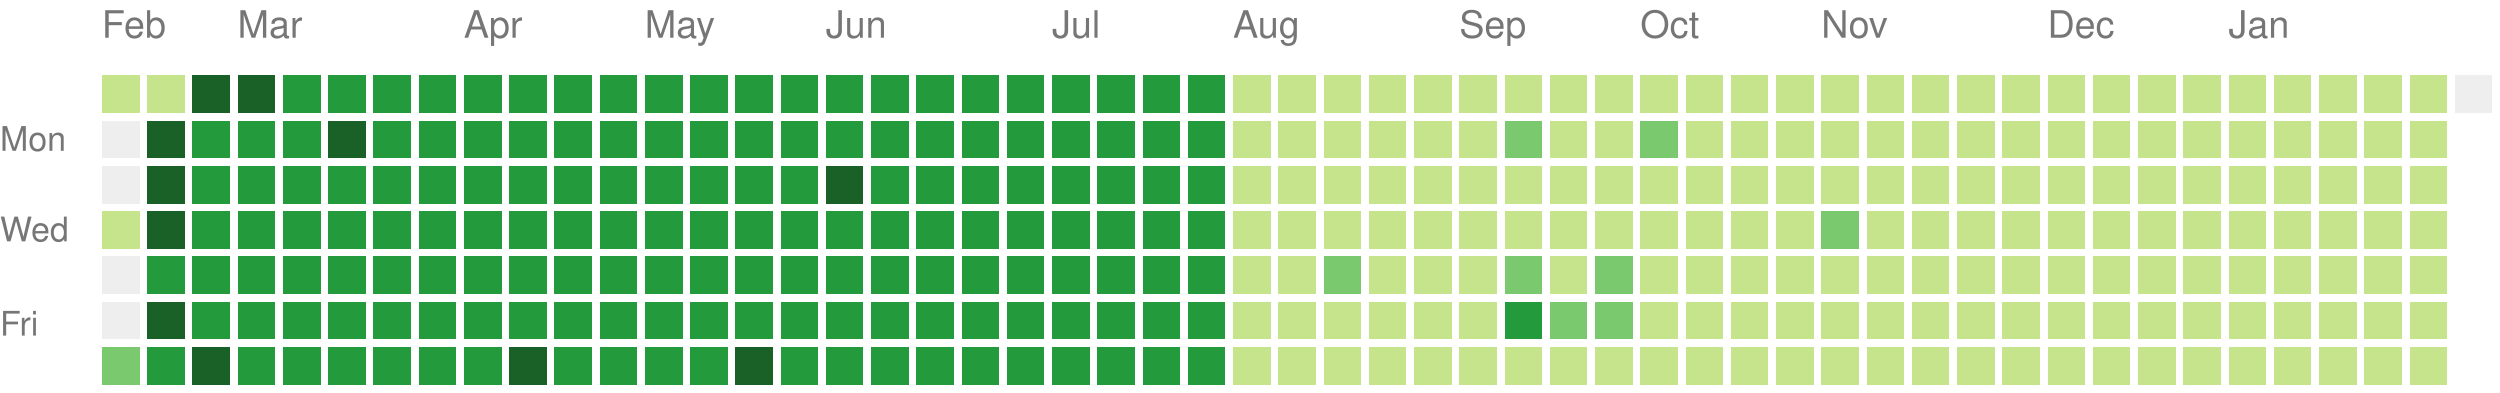
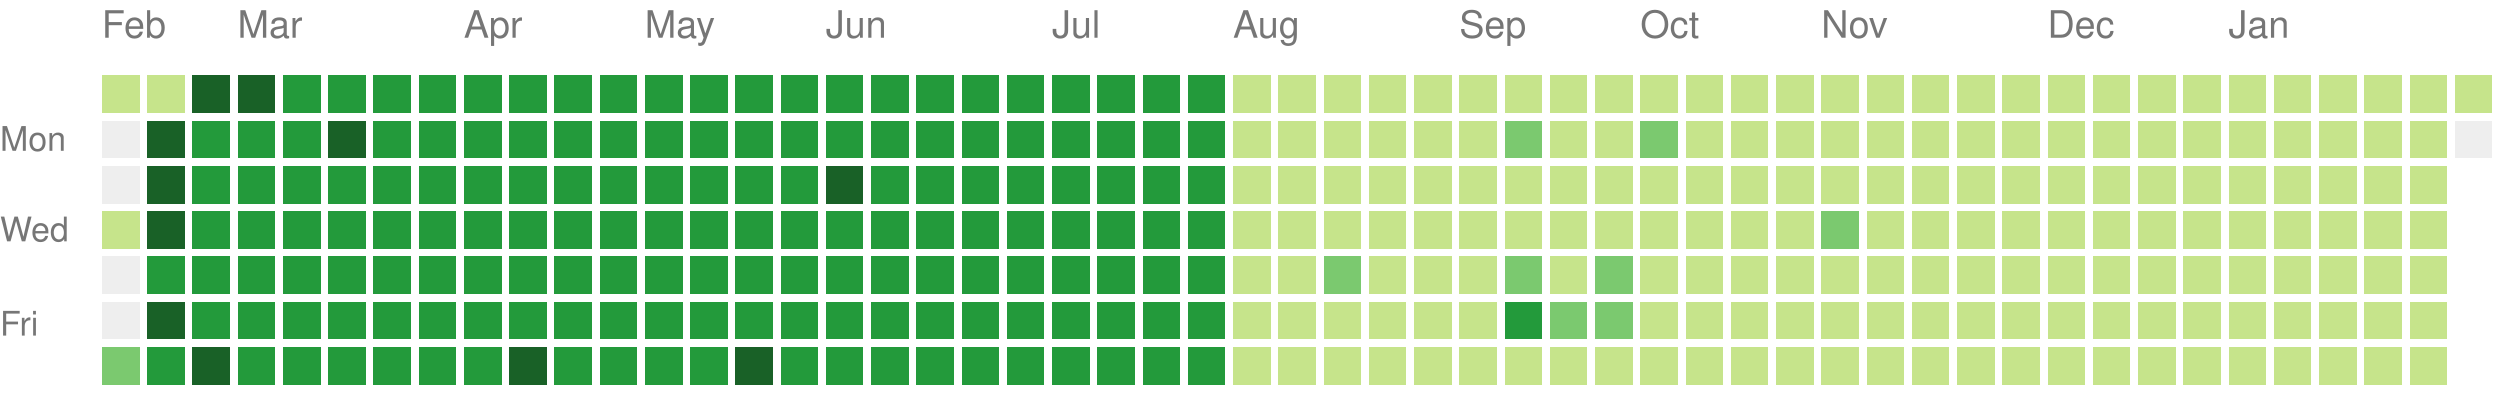
<svg xmlns="http://www.w3.org/2000/svg" version="1.1" width="663" height="104">
  <rect style="fill:#c6e48b;shape-rendering:crispedges;" data-score="1" data-date="2025-02-09" x="27" y="20" width="10" height="10" />
  <rect style="fill:#c6e48b;shape-rendering:crispedges;" data-score="1" data-date="2025-02-16" x="39" y="20" width="10" height="10" />
  <rect style="fill:#196127;shape-rendering:crispedges;" data-score="4" data-date="2025-02-23" x="51" y="20" width="10" height="10" />
  <rect style="fill:#196127;shape-rendering:crispedges;" data-score="4" data-date="2025-03-02" x="63" y="20" width="10" height="10" />
  <rect style="fill:#239a3b;shape-rendering:crispedges;" data-score="3" data-date="2025-03-09" x="75" y="20" width="10" height="10" />
  <rect style="fill:#239a3b;shape-rendering:crispedges;" data-score="3" data-date="2025-03-16" x="87" y="20" width="10" height="10" />
  <rect style="fill:#239a3b;shape-rendering:crispedges;" data-score="3" data-date="2025-03-23" x="99" y="20" width="10" height="10" />
  <rect style="fill:#239a3b;shape-rendering:crispedges;" data-score="3" data-date="2025-03-30" x="111" y="20" width="10" height="10" />
  <rect style="fill:#239a3b;shape-rendering:crispedges;" data-score="3" data-date="2025-04-06" x="123" y="20" width="10" height="10" />
  <rect style="fill:#239a3b;shape-rendering:crispedges;" data-score="3" data-date="2025-04-13" x="135" y="20" width="10" height="10" />
  <rect style="fill:#239a3b;shape-rendering:crispedges;" data-score="3" data-date="2025-04-20" x="147" y="20" width="10" height="10" />
  <rect style="fill:#239a3b;shape-rendering:crispedges;" data-score="3" data-date="2025-04-27" x="159" y="20" width="10" height="10" />
  <rect style="fill:#239a3b;shape-rendering:crispedges;" data-score="3" data-date="2025-05-04" x="171" y="20" width="10" height="10" />
  <rect style="fill:#239a3b;shape-rendering:crispedges;" data-score="3" data-date="2025-05-11" x="183" y="20" width="10" height="10" />
  <rect style="fill:#239a3b;shape-rendering:crispedges;" data-score="3" data-date="2025-05-18" x="195" y="20" width="10" height="10" />
  <rect style="fill:#239a3b;shape-rendering:crispedges;" data-score="3" data-date="2025-05-25" x="207" y="20" width="10" height="10" />
  <rect style="fill:#239a3b;shape-rendering:crispedges;" data-score="3" data-date="2025-06-01" x="219" y="20" width="10" height="10" />
  <rect style="fill:#239a3b;shape-rendering:crispedges;" data-score="3" data-date="2025-06-08" x="231" y="20" width="10" height="10" />
  <rect style="fill:#239a3b;shape-rendering:crispedges;" data-score="3" data-date="2025-06-15" x="243" y="20" width="10" height="10" />
  <rect style="fill:#239a3b;shape-rendering:crispedges;" data-score="3" data-date="2025-06-22" x="255" y="20" width="10" height="10" />
  <rect style="fill:#239a3b;shape-rendering:crispedges;" data-score="3" data-date="2025-06-29" x="267" y="20" width="10" height="10" />
  <rect style="fill:#239a3b;shape-rendering:crispedges;" data-score="3" data-date="2025-07-06" x="279" y="20" width="10" height="10" />
  <rect style="fill:#239a3b;shape-rendering:crispedges;" data-score="3" data-date="2025-07-13" x="291" y="20" width="10" height="10" />
  <rect style="fill:#239a3b;shape-rendering:crispedges;" data-score="3" data-date="2025-07-20" x="303" y="20" width="10" height="10" />
  <rect style="fill:#239a3b;shape-rendering:crispedges;" data-score="3" data-date="2025-07-27" x="315" y="20" width="10" height="10" />
  <rect style="fill:#c6e48b;shape-rendering:crispedges;" data-score="1" data-date="2025-08-03" x="327" y="20" width="10" height="10" />
  <rect style="fill:#c6e48b;shape-rendering:crispedges;" data-score="1" data-date="2025-08-10" x="339" y="20" width="10" height="10" />
  <rect style="fill:#c6e48b;shape-rendering:crispedges;" data-score="1" data-date="2025-08-17" x="351" y="20" width="10" height="10" />
  <rect style="fill:#c6e48b;shape-rendering:crispedges;" data-score="1" data-date="2025-08-24" x="363" y="20" width="10" height="10" />
  <rect style="fill:#c6e48b;shape-rendering:crispedges;" data-score="1" data-date="2025-08-31" x="375" y="20" width="10" height="10" />
  <rect style="fill:#c6e48b;shape-rendering:crispedges;" data-score="1" data-date="2025-09-07" x="387" y="20" width="10" height="10" />
  <rect style="fill:#c6e48b;shape-rendering:crispedges;" data-score="1" data-date="2025-09-14" x="399" y="20" width="10" height="10" />
  <rect style="fill:#c6e48b;shape-rendering:crispedges;" data-score="1" data-date="2025-09-21" x="411" y="20" width="10" height="10" />
  <rect style="fill:#c6e48b;shape-rendering:crispedges;" data-score="1" data-date="2025-09-28" x="423" y="20" width="10" height="10" />
  <rect style="fill:#c6e48b;shape-rendering:crispedges;" data-score="1" data-date="2025-10-05" x="435" y="20" width="10" height="10" />
  <rect style="fill:#c6e48b;shape-rendering:crispedges;" data-score="1" data-date="2025-10-12" x="447" y="20" width="10" height="10" />
  <rect style="fill:#c6e48b;shape-rendering:crispedges;" data-score="1" data-date="2025-10-19" x="459" y="20" width="10" height="10" />
  <rect style="fill:#c6e48b;shape-rendering:crispedges;" data-score="1" data-date="2025-10-26" x="471" y="20" width="10" height="10" />
  <rect style="fill:#c6e48b;shape-rendering:crispedges;" data-score="1" data-date="2025-11-02" x="483" y="20" width="10" height="10" />
  <rect style="fill:#c6e48b;shape-rendering:crispedges;" data-score="1" data-date="2025-11-09" x="495" y="20" width="10" height="10" />
  <rect style="fill:#c6e48b;shape-rendering:crispedges;" data-score="1" data-date="2025-11-16" x="507" y="20" width="10" height="10" />
  <rect style="fill:#c6e48b;shape-rendering:crispedges;" data-score="1" data-date="2025-11-23" x="519" y="20" width="10" height="10" />
  <rect style="fill:#c6e48b;shape-rendering:crispedges;" data-score="1" data-date="2025-11-30" x="531" y="20" width="10" height="10" />
  <rect style="fill:#c6e48b;shape-rendering:crispedges;" data-score="1" data-date="2025-12-07" x="543" y="20" width="10" height="10" />
  <rect style="fill:#c6e48b;shape-rendering:crispedges;" data-score="1" data-date="2025-12-14" x="555" y="20" width="10" height="10" />
  <rect style="fill:#c6e48b;shape-rendering:crispedges;" data-score="1" data-date="2025-12-21" x="567" y="20" width="10" height="10" />
  <rect style="fill:#c6e48b;shape-rendering:crispedges;" data-score="1" data-date="2025-12-28" x="579" y="20" width="10" height="10" />
  <rect style="fill:#c6e48b;shape-rendering:crispedges;" data-score="1" data-date="2026-01-04" x="591" y="20" width="10" height="10" />
  <rect style="fill:#c6e48b;shape-rendering:crispedges;" data-score="1" data-date="2026-01-11" x="603" y="20" width="10" height="10" />
  <rect style="fill:#c6e48b;shape-rendering:crispedges;" data-score="1" data-date="2026-01-18" x="615" y="20" width="10" height="10" />
  <rect style="fill:#c6e48b;shape-rendering:crispedges;" data-score="1" data-date="2026-01-25" x="627" y="20" width="10" height="10" />
  <rect style="fill:#c6e48b;shape-rendering:crispedges;" data-score="1" data-date="2026-02-01" x="639" y="20" width="10" height="10" />
-   <rect style="fill:#eeeeee;shape-rendering:crispedges;" data-score="0" data-date="2026-02-08" x="651" y="20" width="10" height="10" />
+   <rect style="fill:#c6e48b;shape-rendering:crispedges;" data-score="1" data-date="2026-02-08" x="651" y="20" width="10" height="10" />
  <rect style="fill:#eeeeee;shape-rendering:crispedges;" data-score="0" data-date="2025-02-10" x="27" y="32" width="10" height="10" />
  <rect style="fill:#196127;shape-rendering:crispedges;" data-score="4" data-date="2025-02-17" x="39" y="32" width="10" height="10" />
  <rect style="fill:#239a3b;shape-rendering:crispedges;" data-score="3" data-date="2025-02-24" x="51" y="32" width="10" height="10" />
  <rect style="fill:#239a3b;shape-rendering:crispedges;" data-score="3" data-date="2025-03-03" x="63" y="32" width="10" height="10" />
  <rect style="fill:#239a3b;shape-rendering:crispedges;" data-score="3" data-date="2025-03-10" x="75" y="32" width="10" height="10" />
  <rect style="fill:#196127;shape-rendering:crispedges;" data-score="4" data-date="2025-03-17" x="87" y="32" width="10" height="10" />
  <rect style="fill:#239a3b;shape-rendering:crispedges;" data-score="3" data-date="2025-03-24" x="99" y="32" width="10" height="10" />
  <rect style="fill:#239a3b;shape-rendering:crispedges;" data-score="3" data-date="2025-03-31" x="111" y="32" width="10" height="10" />
  <rect style="fill:#239a3b;shape-rendering:crispedges;" data-score="3" data-date="2025-04-07" x="123" y="32" width="10" height="10" />
  <rect style="fill:#239a3b;shape-rendering:crispedges;" data-score="3" data-date="2025-04-14" x="135" y="32" width="10" height="10" />
  <rect style="fill:#239a3b;shape-rendering:crispedges;" data-score="3" data-date="2025-04-21" x="147" y="32" width="10" height="10" />
  <rect style="fill:#239a3b;shape-rendering:crispedges;" data-score="3" data-date="2025-04-28" x="159" y="32" width="10" height="10" />
  <rect style="fill:#239a3b;shape-rendering:crispedges;" data-score="3" data-date="2025-05-05" x="171" y="32" width="10" height="10" />
  <rect style="fill:#239a3b;shape-rendering:crispedges;" data-score="3" data-date="2025-05-12" x="183" y="32" width="10" height="10" />
  <rect style="fill:#239a3b;shape-rendering:crispedges;" data-score="3" data-date="2025-05-19" x="195" y="32" width="10" height="10" />
  <rect style="fill:#239a3b;shape-rendering:crispedges;" data-score="3" data-date="2025-05-26" x="207" y="32" width="10" height="10" />
  <rect style="fill:#239a3b;shape-rendering:crispedges;" data-score="3" data-date="2025-06-02" x="219" y="32" width="10" height="10" />
  <rect style="fill:#239a3b;shape-rendering:crispedges;" data-score="3" data-date="2025-06-09" x="231" y="32" width="10" height="10" />
  <rect style="fill:#239a3b;shape-rendering:crispedges;" data-score="3" data-date="2025-06-16" x="243" y="32" width="10" height="10" />
  <rect style="fill:#239a3b;shape-rendering:crispedges;" data-score="3" data-date="2025-06-23" x="255" y="32" width="10" height="10" />
  <rect style="fill:#239a3b;shape-rendering:crispedges;" data-score="3" data-date="2025-06-30" x="267" y="32" width="10" height="10" />
  <rect style="fill:#239a3b;shape-rendering:crispedges;" data-score="3" data-date="2025-07-07" x="279" y="32" width="10" height="10" />
  <rect style="fill:#239a3b;shape-rendering:crispedges;" data-score="3" data-date="2025-07-14" x="291" y="32" width="10" height="10" />
  <rect style="fill:#239a3b;shape-rendering:crispedges;" data-score="3" data-date="2025-07-21" x="303" y="32" width="10" height="10" />
  <rect style="fill:#239a3b;shape-rendering:crispedges;" data-score="3" data-date="2025-07-28" x="315" y="32" width="10" height="10" />
  <rect style="fill:#c6e48b;shape-rendering:crispedges;" data-score="1" data-date="2025-08-04" x="327" y="32" width="10" height="10" />
  <rect style="fill:#c6e48b;shape-rendering:crispedges;" data-score="1" data-date="2025-08-11" x="339" y="32" width="10" height="10" />
  <rect style="fill:#c6e48b;shape-rendering:crispedges;" data-score="1" data-date="2025-08-18" x="351" y="32" width="10" height="10" />
  <rect style="fill:#c6e48b;shape-rendering:crispedges;" data-score="1" data-date="2025-08-25" x="363" y="32" width="10" height="10" />
  <rect style="fill:#c6e48b;shape-rendering:crispedges;" data-score="1" data-date="2025-09-01" x="375" y="32" width="10" height="10" />
  <rect style="fill:#c6e48b;shape-rendering:crispedges;" data-score="1" data-date="2025-09-08" x="387" y="32" width="10" height="10" />
  <rect style="fill:#7bc96f;shape-rendering:crispedges;" data-score="2" data-date="2025-09-15" x="399" y="32" width="10" height="10" />
  <rect style="fill:#c6e48b;shape-rendering:crispedges;" data-score="1" data-date="2025-09-22" x="411" y="32" width="10" height="10" />
  <rect style="fill:#c6e48b;shape-rendering:crispedges;" data-score="1" data-date="2025-09-29" x="423" y="32" width="10" height="10" />
  <rect style="fill:#7bc96f;shape-rendering:crispedges;" data-score="2" data-date="2025-10-06" x="435" y="32" width="10" height="10" />
  <rect style="fill:#c6e48b;shape-rendering:crispedges;" data-score="1" data-date="2025-10-13" x="447" y="32" width="10" height="10" />
  <rect style="fill:#c6e48b;shape-rendering:crispedges;" data-score="1" data-date="2025-10-20" x="459" y="32" width="10" height="10" />
  <rect style="fill:#c6e48b;shape-rendering:crispedges;" data-score="1" data-date="2025-10-27" x="471" y="32" width="10" height="10" />
  <rect style="fill:#c6e48b;shape-rendering:crispedges;" data-score="1" data-date="2025-11-03" x="483" y="32" width="10" height="10" />
  <rect style="fill:#c6e48b;shape-rendering:crispedges;" data-score="1" data-date="2025-11-10" x="495" y="32" width="10" height="10" />
  <rect style="fill:#c6e48b;shape-rendering:crispedges;" data-score="1" data-date="2025-11-17" x="507" y="32" width="10" height="10" />
  <rect style="fill:#c6e48b;shape-rendering:crispedges;" data-score="1" data-date="2025-11-24" x="519" y="32" width="10" height="10" />
  <rect style="fill:#c6e48b;shape-rendering:crispedges;" data-score="1" data-date="2025-12-01" x="531" y="32" width="10" height="10" />
  <rect style="fill:#c6e48b;shape-rendering:crispedges;" data-score="1" data-date="2025-12-08" x="543" y="32" width="10" height="10" />
  <rect style="fill:#c6e48b;shape-rendering:crispedges;" data-score="1" data-date="2025-12-15" x="555" y="32" width="10" height="10" />
  <rect style="fill:#c6e48b;shape-rendering:crispedges;" data-score="1" data-date="2025-12-22" x="567" y="32" width="10" height="10" />
  <rect style="fill:#c6e48b;shape-rendering:crispedges;" data-score="1" data-date="2025-12-29" x="579" y="32" width="10" height="10" />
  <rect style="fill:#c6e48b;shape-rendering:crispedges;" data-score="1" data-date="2026-01-05" x="591" y="32" width="10" height="10" />
  <rect style="fill:#c6e48b;shape-rendering:crispedges;" data-score="1" data-date="2026-01-12" x="603" y="32" width="10" height="10" />
  <rect style="fill:#c6e48b;shape-rendering:crispedges;" data-score="1" data-date="2026-01-19" x="615" y="32" width="10" height="10" />
  <rect style="fill:#c6e48b;shape-rendering:crispedges;" data-score="1" data-date="2026-01-26" x="627" y="32" width="10" height="10" />
  <rect style="fill:#c6e48b;shape-rendering:crispedges;" data-score="1" data-date="2026-02-02" x="639" y="32" width="10" height="10" />
+   <rect style="fill:#eeeeee;shape-rendering:crispedges;" data-score="0" data-date="2026-02-09" x="651" y="32" width="10" height="10" />
  <rect style="fill:#eeeeee;shape-rendering:crispedges;" data-score="0" data-date="2025-02-11" x="27" y="44" width="10" height="10" />
  <rect style="fill:#196127;shape-rendering:crispedges;" data-score="4" data-date="2025-02-18" x="39" y="44" width="10" height="10" />
  <rect style="fill:#239a3b;shape-rendering:crispedges;" data-score="3" data-date="2025-02-25" x="51" y="44" width="10" height="10" />
  <rect style="fill:#239a3b;shape-rendering:crispedges;" data-score="3" data-date="2025-03-04" x="63" y="44" width="10" height="10" />
  <rect style="fill:#239a3b;shape-rendering:crispedges;" data-score="3" data-date="2025-03-11" x="75" y="44" width="10" height="10" />
  <rect style="fill:#239a3b;shape-rendering:crispedges;" data-score="3" data-date="2025-03-18" x="87" y="44" width="10" height="10" />
  <rect style="fill:#239a3b;shape-rendering:crispedges;" data-score="3" data-date="2025-03-25" x="99" y="44" width="10" height="10" />
  <rect style="fill:#239a3b;shape-rendering:crispedges;" data-score="3" data-date="2025-04-01" x="111" y="44" width="10" height="10" />
  <rect style="fill:#239a3b;shape-rendering:crispedges;" data-score="3" data-date="2025-04-08" x="123" y="44" width="10" height="10" />
  <rect style="fill:#239a3b;shape-rendering:crispedges;" data-score="3" data-date="2025-04-15" x="135" y="44" width="10" height="10" />
  <rect style="fill:#239a3b;shape-rendering:crispedges;" data-score="3" data-date="2025-04-22" x="147" y="44" width="10" height="10" />
  <rect style="fill:#239a3b;shape-rendering:crispedges;" data-score="3" data-date="2025-04-29" x="159" y="44" width="10" height="10" />
  <rect style="fill:#239a3b;shape-rendering:crispedges;" data-score="3" data-date="2025-05-06" x="171" y="44" width="10" height="10" />
  <rect style="fill:#239a3b;shape-rendering:crispedges;" data-score="3" data-date="2025-05-13" x="183" y="44" width="10" height="10" />
  <rect style="fill:#239a3b;shape-rendering:crispedges;" data-score="3" data-date="2025-05-20" x="195" y="44" width="10" height="10" />
  <rect style="fill:#239a3b;shape-rendering:crispedges;" data-score="3" data-date="2025-05-27" x="207" y="44" width="10" height="10" />
  <rect style="fill:#196127;shape-rendering:crispedges;" data-score="4" data-date="2025-06-03" x="219" y="44" width="10" height="10" />
  <rect style="fill:#239a3b;shape-rendering:crispedges;" data-score="3" data-date="2025-06-10" x="231" y="44" width="10" height="10" />
  <rect style="fill:#239a3b;shape-rendering:crispedges;" data-score="3" data-date="2025-06-17" x="243" y="44" width="10" height="10" />
  <rect style="fill:#239a3b;shape-rendering:crispedges;" data-score="3" data-date="2025-06-24" x="255" y="44" width="10" height="10" />
  <rect style="fill:#239a3b;shape-rendering:crispedges;" data-score="3" data-date="2025-07-01" x="267" y="44" width="10" height="10" />
  <rect style="fill:#239a3b;shape-rendering:crispedges;" data-score="3" data-date="2025-07-08" x="279" y="44" width="10" height="10" />
  <rect style="fill:#239a3b;shape-rendering:crispedges;" data-score="3" data-date="2025-07-15" x="291" y="44" width="10" height="10" />
  <rect style="fill:#239a3b;shape-rendering:crispedges;" data-score="3" data-date="2025-07-22" x="303" y="44" width="10" height="10" />
  <rect style="fill:#239a3b;shape-rendering:crispedges;" data-score="3" data-date="2025-07-29" x="315" y="44" width="10" height="10" />
  <rect style="fill:#c6e48b;shape-rendering:crispedges;" data-score="1" data-date="2025-08-05" x="327" y="44" width="10" height="10" />
  <rect style="fill:#c6e48b;shape-rendering:crispedges;" data-score="1" data-date="2025-08-12" x="339" y="44" width="10" height="10" />
  <rect style="fill:#c6e48b;shape-rendering:crispedges;" data-score="1" data-date="2025-08-19" x="351" y="44" width="10" height="10" />
  <rect style="fill:#c6e48b;shape-rendering:crispedges;" data-score="1" data-date="2025-08-26" x="363" y="44" width="10" height="10" />
  <rect style="fill:#c6e48b;shape-rendering:crispedges;" data-score="1" data-date="2025-09-02" x="375" y="44" width="10" height="10" />
  <rect style="fill:#c6e48b;shape-rendering:crispedges;" data-score="1" data-date="2025-09-09" x="387" y="44" width="10" height="10" />
  <rect style="fill:#c6e48b;shape-rendering:crispedges;" data-score="1" data-date="2025-09-16" x="399" y="44" width="10" height="10" />
  <rect style="fill:#c6e48b;shape-rendering:crispedges;" data-score="1" data-date="2025-09-23" x="411" y="44" width="10" height="10" />
  <rect style="fill:#c6e48b;shape-rendering:crispedges;" data-score="1" data-date="2025-09-30" x="423" y="44" width="10" height="10" />
  <rect style="fill:#c6e48b;shape-rendering:crispedges;" data-score="1" data-date="2025-10-07" x="435" y="44" width="10" height="10" />
  <rect style="fill:#c6e48b;shape-rendering:crispedges;" data-score="1" data-date="2025-10-14" x="447" y="44" width="10" height="10" />
  <rect style="fill:#c6e48b;shape-rendering:crispedges;" data-score="1" data-date="2025-10-21" x="459" y="44" width="10" height="10" />
  <rect style="fill:#c6e48b;shape-rendering:crispedges;" data-score="1" data-date="2025-10-28" x="471" y="44" width="10" height="10" />
  <rect style="fill:#c6e48b;shape-rendering:crispedges;" data-score="1" data-date="2025-11-04" x="483" y="44" width="10" height="10" />
  <rect style="fill:#c6e48b;shape-rendering:crispedges;" data-score="1" data-date="2025-11-11" x="495" y="44" width="10" height="10" />
  <rect style="fill:#c6e48b;shape-rendering:crispedges;" data-score="1" data-date="2025-11-18" x="507" y="44" width="10" height="10" />
  <rect style="fill:#c6e48b;shape-rendering:crispedges;" data-score="1" data-date="2025-11-25" x="519" y="44" width="10" height="10" />
  <rect style="fill:#c6e48b;shape-rendering:crispedges;" data-score="1" data-date="2025-12-02" x="531" y="44" width="10" height="10" />
  <rect style="fill:#c6e48b;shape-rendering:crispedges;" data-score="1" data-date="2025-12-09" x="543" y="44" width="10" height="10" />
  <rect style="fill:#c6e48b;shape-rendering:crispedges;" data-score="1" data-date="2025-12-16" x="555" y="44" width="10" height="10" />
  <rect style="fill:#c6e48b;shape-rendering:crispedges;" data-score="1" data-date="2025-12-23" x="567" y="44" width="10" height="10" />
  <rect style="fill:#c6e48b;shape-rendering:crispedges;" data-score="1" data-date="2025-12-30" x="579" y="44" width="10" height="10" />
  <rect style="fill:#c6e48b;shape-rendering:crispedges;" data-score="1" data-date="2026-01-06" x="591" y="44" width="10" height="10" />
  <rect style="fill:#c6e48b;shape-rendering:crispedges;" data-score="1" data-date="2026-01-13" x="603" y="44" width="10" height="10" />
  <rect style="fill:#c6e48b;shape-rendering:crispedges;" data-score="1" data-date="2026-01-20" x="615" y="44" width="10" height="10" />
  <rect style="fill:#c6e48b;shape-rendering:crispedges;" data-score="1" data-date="2026-01-27" x="627" y="44" width="10" height="10" />
  <rect style="fill:#c6e48b;shape-rendering:crispedges;" data-score="1" data-date="2026-02-03" x="639" y="44" width="10" height="10" />
  <rect style="fill:#c6e48b;shape-rendering:crispedges;" data-score="1" data-date="2025-02-12" x="27" y="56" width="10" height="10" />
  <rect style="fill:#196127;shape-rendering:crispedges;" data-score="4" data-date="2025-02-19" x="39" y="56" width="10" height="10" />
  <rect style="fill:#239a3b;shape-rendering:crispedges;" data-score="3" data-date="2025-02-26" x="51" y="56" width="10" height="10" />
  <rect style="fill:#239a3b;shape-rendering:crispedges;" data-score="3" data-date="2025-03-05" x="63" y="56" width="10" height="10" />
  <rect style="fill:#239a3b;shape-rendering:crispedges;" data-score="3" data-date="2025-03-12" x="75" y="56" width="10" height="10" />
  <rect style="fill:#239a3b;shape-rendering:crispedges;" data-score="3" data-date="2025-03-19" x="87" y="56" width="10" height="10" />
  <rect style="fill:#239a3b;shape-rendering:crispedges;" data-score="3" data-date="2025-03-26" x="99" y="56" width="10" height="10" />
  <rect style="fill:#239a3b;shape-rendering:crispedges;" data-score="3" data-date="2025-04-02" x="111" y="56" width="10" height="10" />
  <rect style="fill:#239a3b;shape-rendering:crispedges;" data-score="3" data-date="2025-04-09" x="123" y="56" width="10" height="10" />
  <rect style="fill:#239a3b;shape-rendering:crispedges;" data-score="3" data-date="2025-04-16" x="135" y="56" width="10" height="10" />
  <rect style="fill:#239a3b;shape-rendering:crispedges;" data-score="3" data-date="2025-04-23" x="147" y="56" width="10" height="10" />
  <rect style="fill:#239a3b;shape-rendering:crispedges;" data-score="3" data-date="2025-04-30" x="159" y="56" width="10" height="10" />
  <rect style="fill:#239a3b;shape-rendering:crispedges;" data-score="3" data-date="2025-05-07" x="171" y="56" width="10" height="10" />
  <rect style="fill:#239a3b;shape-rendering:crispedges;" data-score="3" data-date="2025-05-14" x="183" y="56" width="10" height="10" />
  <rect style="fill:#239a3b;shape-rendering:crispedges;" data-score="3" data-date="2025-05-21" x="195" y="56" width="10" height="10" />
  <rect style="fill:#239a3b;shape-rendering:crispedges;" data-score="3" data-date="2025-05-28" x="207" y="56" width="10" height="10" />
  <rect style="fill:#239a3b;shape-rendering:crispedges;" data-score="3" data-date="2025-06-04" x="219" y="56" width="10" height="10" />
  <rect style="fill:#239a3b;shape-rendering:crispedges;" data-score="3" data-date="2025-06-11" x="231" y="56" width="10" height="10" />
  <rect style="fill:#239a3b;shape-rendering:crispedges;" data-score="3" data-date="2025-06-18" x="243" y="56" width="10" height="10" />
  <rect style="fill:#239a3b;shape-rendering:crispedges;" data-score="3" data-date="2025-06-25" x="255" y="56" width="10" height="10" />
  <rect style="fill:#239a3b;shape-rendering:crispedges;" data-score="3" data-date="2025-07-02" x="267" y="56" width="10" height="10" />
  <rect style="fill:#239a3b;shape-rendering:crispedges;" data-score="3" data-date="2025-07-09" x="279" y="56" width="10" height="10" />
  <rect style="fill:#239a3b;shape-rendering:crispedges;" data-score="3" data-date="2025-07-16" x="291" y="56" width="10" height="10" />
  <rect style="fill:#239a3b;shape-rendering:crispedges;" data-score="3" data-date="2025-07-23" x="303" y="56" width="10" height="10" />
  <rect style="fill:#239a3b;shape-rendering:crispedges;" data-score="3" data-date="2025-07-30" x="315" y="56" width="10" height="10" />
  <rect style="fill:#c6e48b;shape-rendering:crispedges;" data-score="1" data-date="2025-08-06" x="327" y="56" width="10" height="10" />
  <rect style="fill:#c6e48b;shape-rendering:crispedges;" data-score="1" data-date="2025-08-13" x="339" y="56" width="10" height="10" />
  <rect style="fill:#c6e48b;shape-rendering:crispedges;" data-score="1" data-date="2025-08-20" x="351" y="56" width="10" height="10" />
  <rect style="fill:#c6e48b;shape-rendering:crispedges;" data-score="1" data-date="2025-08-27" x="363" y="56" width="10" height="10" />
  <rect style="fill:#c6e48b;shape-rendering:crispedges;" data-score="1" data-date="2025-09-03" x="375" y="56" width="10" height="10" />
  <rect style="fill:#c6e48b;shape-rendering:crispedges;" data-score="1" data-date="2025-09-10" x="387" y="56" width="10" height="10" />
  <rect style="fill:#c6e48b;shape-rendering:crispedges;" data-score="1" data-date="2025-09-17" x="399" y="56" width="10" height="10" />
  <rect style="fill:#c6e48b;shape-rendering:crispedges;" data-score="1" data-date="2025-09-24" x="411" y="56" width="10" height="10" />
  <rect style="fill:#c6e48b;shape-rendering:crispedges;" data-score="1" data-date="2025-10-01" x="423" y="56" width="10" height="10" />
  <rect style="fill:#c6e48b;shape-rendering:crispedges;" data-score="1" data-date="2025-10-08" x="435" y="56" width="10" height="10" />
  <rect style="fill:#c6e48b;shape-rendering:crispedges;" data-score="1" data-date="2025-10-15" x="447" y="56" width="10" height="10" />
  <rect style="fill:#c6e48b;shape-rendering:crispedges;" data-score="1" data-date="2025-10-22" x="459" y="56" width="10" height="10" />
  <rect style="fill:#c6e48b;shape-rendering:crispedges;" data-score="1" data-date="2025-10-29" x="471" y="56" width="10" height="10" />
  <rect style="fill:#7bc96f;shape-rendering:crispedges;" data-score="2" data-date="2025-11-05" x="483" y="56" width="10" height="10" />
  <rect style="fill:#c6e48b;shape-rendering:crispedges;" data-score="1" data-date="2025-11-12" x="495" y="56" width="10" height="10" />
  <rect style="fill:#c6e48b;shape-rendering:crispedges;" data-score="1" data-date="2025-11-19" x="507" y="56" width="10" height="10" />
  <rect style="fill:#c6e48b;shape-rendering:crispedges;" data-score="1" data-date="2025-11-26" x="519" y="56" width="10" height="10" />
  <rect style="fill:#c6e48b;shape-rendering:crispedges;" data-score="1" data-date="2025-12-03" x="531" y="56" width="10" height="10" />
  <rect style="fill:#c6e48b;shape-rendering:crispedges;" data-score="1" data-date="2025-12-10" x="543" y="56" width="10" height="10" />
  <rect style="fill:#c6e48b;shape-rendering:crispedges;" data-score="1" data-date="2025-12-17" x="555" y="56" width="10" height="10" />
  <rect style="fill:#c6e48b;shape-rendering:crispedges;" data-score="1" data-date="2025-12-24" x="567" y="56" width="10" height="10" />
  <rect style="fill:#c6e48b;shape-rendering:crispedges;" data-score="1" data-date="2025-12-31" x="579" y="56" width="10" height="10" />
  <rect style="fill:#c6e48b;shape-rendering:crispedges;" data-score="1" data-date="2026-01-07" x="591" y="56" width="10" height="10" />
  <rect style="fill:#c6e48b;shape-rendering:crispedges;" data-score="1" data-date="2026-01-14" x="603" y="56" width="10" height="10" />
  <rect style="fill:#c6e48b;shape-rendering:crispedges;" data-score="1" data-date="2026-01-21" x="615" y="56" width="10" height="10" />
  <rect style="fill:#c6e48b;shape-rendering:crispedges;" data-score="1" data-date="2026-01-28" x="627" y="56" width="10" height="10" />
  <rect style="fill:#c6e48b;shape-rendering:crispedges;" data-score="1" data-date="2026-02-04" x="639" y="56" width="10" height="10" />
  <rect style="fill:#eeeeee;shape-rendering:crispedges;" data-score="0" data-date="2025-02-13" x="27" y="68" width="10" height="10" />
  <rect style="fill:#239a3b;shape-rendering:crispedges;" data-score="3" data-date="2025-02-20" x="39" y="68" width="10" height="10" />
  <rect style="fill:#239a3b;shape-rendering:crispedges;" data-score="3" data-date="2025-02-27" x="51" y="68" width="10" height="10" />
  <rect style="fill:#239a3b;shape-rendering:crispedges;" data-score="3" data-date="2025-03-06" x="63" y="68" width="10" height="10" />
  <rect style="fill:#239a3b;shape-rendering:crispedges;" data-score="3" data-date="2025-03-13" x="75" y="68" width="10" height="10" />
  <rect style="fill:#239a3b;shape-rendering:crispedges;" data-score="3" data-date="2025-03-20" x="87" y="68" width="10" height="10" />
  <rect style="fill:#239a3b;shape-rendering:crispedges;" data-score="3" data-date="2025-03-27" x="99" y="68" width="10" height="10" />
  <rect style="fill:#239a3b;shape-rendering:crispedges;" data-score="3" data-date="2025-04-03" x="111" y="68" width="10" height="10" />
  <rect style="fill:#239a3b;shape-rendering:crispedges;" data-score="3" data-date="2025-04-10" x="123" y="68" width="10" height="10" />
  <rect style="fill:#239a3b;shape-rendering:crispedges;" data-score="3" data-date="2025-04-17" x="135" y="68" width="10" height="10" />
  <rect style="fill:#239a3b;shape-rendering:crispedges;" data-score="3" data-date="2025-04-24" x="147" y="68" width="10" height="10" />
  <rect style="fill:#239a3b;shape-rendering:crispedges;" data-score="3" data-date="2025-05-01" x="159" y="68" width="10" height="10" />
  <rect style="fill:#239a3b;shape-rendering:crispedges;" data-score="3" data-date="2025-05-08" x="171" y="68" width="10" height="10" />
  <rect style="fill:#239a3b;shape-rendering:crispedges;" data-score="3" data-date="2025-05-15" x="183" y="68" width="10" height="10" />
  <rect style="fill:#239a3b;shape-rendering:crispedges;" data-score="3" data-date="2025-05-22" x="195" y="68" width="10" height="10" />
  <rect style="fill:#239a3b;shape-rendering:crispedges;" data-score="3" data-date="2025-05-29" x="207" y="68" width="10" height="10" />
  <rect style="fill:#239a3b;shape-rendering:crispedges;" data-score="3" data-date="2025-06-05" x="219" y="68" width="10" height="10" />
  <rect style="fill:#239a3b;shape-rendering:crispedges;" data-score="3" data-date="2025-06-12" x="231" y="68" width="10" height="10" />
  <rect style="fill:#239a3b;shape-rendering:crispedges;" data-score="3" data-date="2025-06-19" x="243" y="68" width="10" height="10" />
  <rect style="fill:#239a3b;shape-rendering:crispedges;" data-score="3" data-date="2025-06-26" x="255" y="68" width="10" height="10" />
  <rect style="fill:#239a3b;shape-rendering:crispedges;" data-score="3" data-date="2025-07-03" x="267" y="68" width="10" height="10" />
  <rect style="fill:#239a3b;shape-rendering:crispedges;" data-score="3" data-date="2025-07-10" x="279" y="68" width="10" height="10" />
  <rect style="fill:#239a3b;shape-rendering:crispedges;" data-score="3" data-date="2025-07-17" x="291" y="68" width="10" height="10" />
  <rect style="fill:#239a3b;shape-rendering:crispedges;" data-score="3" data-date="2025-07-24" x="303" y="68" width="10" height="10" />
  <rect style="fill:#239a3b;shape-rendering:crispedges;" data-score="3" data-date="2025-07-31" x="315" y="68" width="10" height="10" />
  <rect style="fill:#c6e48b;shape-rendering:crispedges;" data-score="1" data-date="2025-08-07" x="327" y="68" width="10" height="10" />
  <rect style="fill:#c6e48b;shape-rendering:crispedges;" data-score="1" data-date="2025-08-14" x="339" y="68" width="10" height="10" />
  <rect style="fill:#7bc96f;shape-rendering:crispedges;" data-score="2" data-date="2025-08-21" x="351" y="68" width="10" height="10" />
  <rect style="fill:#c6e48b;shape-rendering:crispedges;" data-score="1" data-date="2025-08-28" x="363" y="68" width="10" height="10" />
  <rect style="fill:#c6e48b;shape-rendering:crispedges;" data-score="1" data-date="2025-09-04" x="375" y="68" width="10" height="10" />
  <rect style="fill:#c6e48b;shape-rendering:crispedges;" data-score="1" data-date="2025-09-11" x="387" y="68" width="10" height="10" />
  <rect style="fill:#7bc96f;shape-rendering:crispedges;" data-score="2" data-date="2025-09-18" x="399" y="68" width="10" height="10" />
  <rect style="fill:#c6e48b;shape-rendering:crispedges;" data-score="1" data-date="2025-09-25" x="411" y="68" width="10" height="10" />
  <rect style="fill:#7bc96f;shape-rendering:crispedges;" data-score="2" data-date="2025-10-02" x="423" y="68" width="10" height="10" />
  <rect style="fill:#c6e48b;shape-rendering:crispedges;" data-score="1" data-date="2025-10-09" x="435" y="68" width="10" height="10" />
  <rect style="fill:#c6e48b;shape-rendering:crispedges;" data-score="1" data-date="2025-10-16" x="447" y="68" width="10" height="10" />
  <rect style="fill:#c6e48b;shape-rendering:crispedges;" data-score="1" data-date="2025-10-23" x="459" y="68" width="10" height="10" />
  <rect style="fill:#c6e48b;shape-rendering:crispedges;" data-score="1" data-date="2025-10-30" x="471" y="68" width="10" height="10" />
  <rect style="fill:#c6e48b;shape-rendering:crispedges;" data-score="1" data-date="2025-11-06" x="483" y="68" width="10" height="10" />
  <rect style="fill:#c6e48b;shape-rendering:crispedges;" data-score="1" data-date="2025-11-13" x="495" y="68" width="10" height="10" />
  <rect style="fill:#c6e48b;shape-rendering:crispedges;" data-score="1" data-date="2025-11-20" x="507" y="68" width="10" height="10" />
  <rect style="fill:#c6e48b;shape-rendering:crispedges;" data-score="1" data-date="2025-11-27" x="519" y="68" width="10" height="10" />
  <rect style="fill:#c6e48b;shape-rendering:crispedges;" data-score="1" data-date="2025-12-04" x="531" y="68" width="10" height="10" />
  <rect style="fill:#c6e48b;shape-rendering:crispedges;" data-score="1" data-date="2025-12-11" x="543" y="68" width="10" height="10" />
  <rect style="fill:#c6e48b;shape-rendering:crispedges;" data-score="1" data-date="2025-12-18" x="555" y="68" width="10" height="10" />
  <rect style="fill:#c6e48b;shape-rendering:crispedges;" data-score="1" data-date="2025-12-25" x="567" y="68" width="10" height="10" />
  <rect style="fill:#c6e48b;shape-rendering:crispedges;" data-score="1" data-date="2026-01-01" x="579" y="68" width="10" height="10" />
  <rect style="fill:#c6e48b;shape-rendering:crispedges;" data-score="1" data-date="2026-01-08" x="591" y="68" width="10" height="10" />
  <rect style="fill:#c6e48b;shape-rendering:crispedges;" data-score="1" data-date="2026-01-15" x="603" y="68" width="10" height="10" />
  <rect style="fill:#c6e48b;shape-rendering:crispedges;" data-score="1" data-date="2026-01-22" x="615" y="68" width="10" height="10" />
  <rect style="fill:#c6e48b;shape-rendering:crispedges;" data-score="1" data-date="2026-01-29" x="627" y="68" width="10" height="10" />
  <rect style="fill:#c6e48b;shape-rendering:crispedges;" data-score="1" data-date="2026-02-05" x="639" y="68" width="10" height="10" />
  <rect style="fill:#eeeeee;shape-rendering:crispedges;" data-score="0" data-date="2025-02-14" x="27" y="80" width="10" height="10" />
  <rect style="fill:#196127;shape-rendering:crispedges;" data-score="4" data-date="2025-02-21" x="39" y="80" width="10" height="10" />
  <rect style="fill:#239a3b;shape-rendering:crispedges;" data-score="3" data-date="2025-02-28" x="51" y="80" width="10" height="10" />
  <rect style="fill:#239a3b;shape-rendering:crispedges;" data-score="3" data-date="2025-03-07" x="63" y="80" width="10" height="10" />
  <rect style="fill:#239a3b;shape-rendering:crispedges;" data-score="3" data-date="2025-03-14" x="75" y="80" width="10" height="10" />
  <rect style="fill:#239a3b;shape-rendering:crispedges;" data-score="3" data-date="2025-03-21" x="87" y="80" width="10" height="10" />
  <rect style="fill:#239a3b;shape-rendering:crispedges;" data-score="3" data-date="2025-03-28" x="99" y="80" width="10" height="10" />
  <rect style="fill:#239a3b;shape-rendering:crispedges;" data-score="3" data-date="2025-04-04" x="111" y="80" width="10" height="10" />
  <rect style="fill:#239a3b;shape-rendering:crispedges;" data-score="3" data-date="2025-04-11" x="123" y="80" width="10" height="10" />
  <rect style="fill:#239a3b;shape-rendering:crispedges;" data-score="3" data-date="2025-04-18" x="135" y="80" width="10" height="10" />
  <rect style="fill:#239a3b;shape-rendering:crispedges;" data-score="3" data-date="2025-04-25" x="147" y="80" width="10" height="10" />
  <rect style="fill:#239a3b;shape-rendering:crispedges;" data-score="3" data-date="2025-05-02" x="159" y="80" width="10" height="10" />
  <rect style="fill:#239a3b;shape-rendering:crispedges;" data-score="3" data-date="2025-05-09" x="171" y="80" width="10" height="10" />
  <rect style="fill:#239a3b;shape-rendering:crispedges;" data-score="3" data-date="2025-05-16" x="183" y="80" width="10" height="10" />
  <rect style="fill:#239a3b;shape-rendering:crispedges;" data-score="3" data-date="2025-05-23" x="195" y="80" width="10" height="10" />
  <rect style="fill:#239a3b;shape-rendering:crispedges;" data-score="3" data-date="2025-05-30" x="207" y="80" width="10" height="10" />
  <rect style="fill:#239a3b;shape-rendering:crispedges;" data-score="3" data-date="2025-06-06" x="219" y="80" width="10" height="10" />
  <rect style="fill:#239a3b;shape-rendering:crispedges;" data-score="3" data-date="2025-06-13" x="231" y="80" width="10" height="10" />
  <rect style="fill:#239a3b;shape-rendering:crispedges;" data-score="3" data-date="2025-06-20" x="243" y="80" width="10" height="10" />
  <rect style="fill:#239a3b;shape-rendering:crispedges;" data-score="3" data-date="2025-06-27" x="255" y="80" width="10" height="10" />
  <rect style="fill:#239a3b;shape-rendering:crispedges;" data-score="3" data-date="2025-07-04" x="267" y="80" width="10" height="10" />
  <rect style="fill:#239a3b;shape-rendering:crispedges;" data-score="3" data-date="2025-07-11" x="279" y="80" width="10" height="10" />
  <rect style="fill:#239a3b;shape-rendering:crispedges;" data-score="3" data-date="2025-07-18" x="291" y="80" width="10" height="10" />
  <rect style="fill:#239a3b;shape-rendering:crispedges;" data-score="3" data-date="2025-07-25" x="303" y="80" width="10" height="10" />
  <rect style="fill:#239a3b;shape-rendering:crispedges;" data-score="3" data-date="2025-08-01" x="315" y="80" width="10" height="10" />
  <rect style="fill:#c6e48b;shape-rendering:crispedges;" data-score="1" data-date="2025-08-08" x="327" y="80" width="10" height="10" />
  <rect style="fill:#c6e48b;shape-rendering:crispedges;" data-score="1" data-date="2025-08-15" x="339" y="80" width="10" height="10" />
  <rect style="fill:#c6e48b;shape-rendering:crispedges;" data-score="1" data-date="2025-08-22" x="351" y="80" width="10" height="10" />
  <rect style="fill:#c6e48b;shape-rendering:crispedges;" data-score="1" data-date="2025-08-29" x="363" y="80" width="10" height="10" />
  <rect style="fill:#c6e48b;shape-rendering:crispedges;" data-score="1" data-date="2025-09-05" x="375" y="80" width="10" height="10" />
  <rect style="fill:#c6e48b;shape-rendering:crispedges;" data-score="1" data-date="2025-09-12" x="387" y="80" width="10" height="10" />
  <rect style="fill:#239a3b;shape-rendering:crispedges;" data-score="3" data-date="2025-09-19" x="399" y="80" width="10" height="10" />
  <rect style="fill:#7bc96f;shape-rendering:crispedges;" data-score="2" data-date="2025-09-26" x="411" y="80" width="10" height="10" />
  <rect style="fill:#7bc96f;shape-rendering:crispedges;" data-score="2" data-date="2025-10-03" x="423" y="80" width="10" height="10" />
  <rect style="fill:#c6e48b;shape-rendering:crispedges;" data-score="1" data-date="2025-10-10" x="435" y="80" width="10" height="10" />
  <rect style="fill:#c6e48b;shape-rendering:crispedges;" data-score="1" data-date="2025-10-17" x="447" y="80" width="10" height="10" />
  <rect style="fill:#c6e48b;shape-rendering:crispedges;" data-score="1" data-date="2025-10-24" x="459" y="80" width="10" height="10" />
  <rect style="fill:#c6e48b;shape-rendering:crispedges;" data-score="1" data-date="2025-10-31" x="471" y="80" width="10" height="10" />
  <rect style="fill:#c6e48b;shape-rendering:crispedges;" data-score="1" data-date="2025-11-07" x="483" y="80" width="10" height="10" />
  <rect style="fill:#c6e48b;shape-rendering:crispedges;" data-score="1" data-date="2025-11-14" x="495" y="80" width="10" height="10" />
  <rect style="fill:#c6e48b;shape-rendering:crispedges;" data-score="1" data-date="2025-11-21" x="507" y="80" width="10" height="10" />
  <rect style="fill:#c6e48b;shape-rendering:crispedges;" data-score="1" data-date="2025-11-28" x="519" y="80" width="10" height="10" />
  <rect style="fill:#c6e48b;shape-rendering:crispedges;" data-score="1" data-date="2025-12-05" x="531" y="80" width="10" height="10" />
  <rect style="fill:#c6e48b;shape-rendering:crispedges;" data-score="1" data-date="2025-12-12" x="543" y="80" width="10" height="10" />
  <rect style="fill:#c6e48b;shape-rendering:crispedges;" data-score="1" data-date="2025-12-19" x="555" y="80" width="10" height="10" />
  <rect style="fill:#c6e48b;shape-rendering:crispedges;" data-score="1" data-date="2025-12-26" x="567" y="80" width="10" height="10" />
  <rect style="fill:#c6e48b;shape-rendering:crispedges;" data-score="1" data-date="2026-01-02" x="579" y="80" width="10" height="10" />
  <rect style="fill:#c6e48b;shape-rendering:crispedges;" data-score="1" data-date="2026-01-09" x="591" y="80" width="10" height="10" />
  <rect style="fill:#c6e48b;shape-rendering:crispedges;" data-score="1" data-date="2026-01-16" x="603" y="80" width="10" height="10" />
  <rect style="fill:#c6e48b;shape-rendering:crispedges;" data-score="1" data-date="2026-01-23" x="615" y="80" width="10" height="10" />
  <rect style="fill:#c6e48b;shape-rendering:crispedges;" data-score="1" data-date="2026-01-30" x="627" y="80" width="10" height="10" />
  <rect style="fill:#c6e48b;shape-rendering:crispedges;" data-score="1" data-date="2026-02-06" x="639" y="80" width="10" height="10" />
  <rect style="fill:#7bc96f;shape-rendering:crispedges;" data-score="2" data-date="2025-02-15" x="27" y="92" width="10" height="10" />
  <rect style="fill:#239a3b;shape-rendering:crispedges;" data-score="3" data-date="2025-02-22" x="39" y="92" width="10" height="10" />
  <rect style="fill:#196127;shape-rendering:crispedges;" data-score="4" data-date="2025-03-01" x="51" y="92" width="10" height="10" />
  <rect style="fill:#239a3b;shape-rendering:crispedges;" data-score="3" data-date="2025-03-08" x="63" y="92" width="10" height="10" />
  <rect style="fill:#239a3b;shape-rendering:crispedges;" data-score="3" data-date="2025-03-15" x="75" y="92" width="10" height="10" />
  <rect style="fill:#239a3b;shape-rendering:crispedges;" data-score="3" data-date="2025-03-22" x="87" y="92" width="10" height="10" />
  <rect style="fill:#239a3b;shape-rendering:crispedges;" data-score="3" data-date="2025-03-29" x="99" y="92" width="10" height="10" />
  <rect style="fill:#239a3b;shape-rendering:crispedges;" data-score="3" data-date="2025-04-05" x="111" y="92" width="10" height="10" />
  <rect style="fill:#239a3b;shape-rendering:crispedges;" data-score="3" data-date="2025-04-12" x="123" y="92" width="10" height="10" />
  <rect style="fill:#196127;shape-rendering:crispedges;" data-score="4" data-date="2025-04-19" x="135" y="92" width="10" height="10" />
  <rect style="fill:#239a3b;shape-rendering:crispedges;" data-score="3" data-date="2025-04-26" x="147" y="92" width="10" height="10" />
  <rect style="fill:#239a3b;shape-rendering:crispedges;" data-score="3" data-date="2025-05-03" x="159" y="92" width="10" height="10" />
  <rect style="fill:#239a3b;shape-rendering:crispedges;" data-score="3" data-date="2025-05-10" x="171" y="92" width="10" height="10" />
  <rect style="fill:#239a3b;shape-rendering:crispedges;" data-score="3" data-date="2025-05-17" x="183" y="92" width="10" height="10" />
  <rect style="fill:#196127;shape-rendering:crispedges;" data-score="4" data-date="2025-05-24" x="195" y="92" width="10" height="10" />
  <rect style="fill:#239a3b;shape-rendering:crispedges;" data-score="3" data-date="2025-05-31" x="207" y="92" width="10" height="10" />
  <rect style="fill:#239a3b;shape-rendering:crispedges;" data-score="3" data-date="2025-06-07" x="219" y="92" width="10" height="10" />
  <rect style="fill:#239a3b;shape-rendering:crispedges;" data-score="3" data-date="2025-06-14" x="231" y="92" width="10" height="10" />
  <rect style="fill:#239a3b;shape-rendering:crispedges;" data-score="3" data-date="2025-06-21" x="243" y="92" width="10" height="10" />
  <rect style="fill:#239a3b;shape-rendering:crispedges;" data-score="3" data-date="2025-06-28" x="255" y="92" width="10" height="10" />
  <rect style="fill:#239a3b;shape-rendering:crispedges;" data-score="3" data-date="2025-07-05" x="267" y="92" width="10" height="10" />
  <rect style="fill:#239a3b;shape-rendering:crispedges;" data-score="3" data-date="2025-07-12" x="279" y="92" width="10" height="10" />
  <rect style="fill:#239a3b;shape-rendering:crispedges;" data-score="3" data-date="2025-07-19" x="291" y="92" width="10" height="10" />
  <rect style="fill:#239a3b;shape-rendering:crispedges;" data-score="3" data-date="2025-07-26" x="303" y="92" width="10" height="10" />
  <rect style="fill:#239a3b;shape-rendering:crispedges;" data-score="3" data-date="2025-08-02" x="315" y="92" width="10" height="10" />
  <rect style="fill:#c6e48b;shape-rendering:crispedges;" data-score="1" data-date="2025-08-09" x="327" y="92" width="10" height="10" />
  <rect style="fill:#c6e48b;shape-rendering:crispedges;" data-score="1" data-date="2025-08-16" x="339" y="92" width="10" height="10" />
  <rect style="fill:#c6e48b;shape-rendering:crispedges;" data-score="1" data-date="2025-08-23" x="351" y="92" width="10" height="10" />
  <rect style="fill:#c6e48b;shape-rendering:crispedges;" data-score="1" data-date="2025-08-30" x="363" y="92" width="10" height="10" />
  <rect style="fill:#c6e48b;shape-rendering:crispedges;" data-score="1" data-date="2025-09-06" x="375" y="92" width="10" height="10" />
  <rect style="fill:#c6e48b;shape-rendering:crispedges;" data-score="1" data-date="2025-09-13" x="387" y="92" width="10" height="10" />
  <rect style="fill:#c6e48b;shape-rendering:crispedges;" data-score="1" data-date="2025-09-20" x="399" y="92" width="10" height="10" />
  <rect style="fill:#c6e48b;shape-rendering:crispedges;" data-score="1" data-date="2025-09-27" x="411" y="92" width="10" height="10" />
  <rect style="fill:#c6e48b;shape-rendering:crispedges;" data-score="1" data-date="2025-10-04" x="423" y="92" width="10" height="10" />
  <rect style="fill:#c6e48b;shape-rendering:crispedges;" data-score="1" data-date="2025-10-11" x="435" y="92" width="10" height="10" />
  <rect style="fill:#c6e48b;shape-rendering:crispedges;" data-score="1" data-date="2025-10-18" x="447" y="92" width="10" height="10" />
  <rect style="fill:#c6e48b;shape-rendering:crispedges;" data-score="1" data-date="2025-10-25" x="459" y="92" width="10" height="10" />
  <rect style="fill:#c6e48b;shape-rendering:crispedges;" data-score="1" data-date="2025-11-01" x="471" y="92" width="10" height="10" />
  <rect style="fill:#c6e48b;shape-rendering:crispedges;" data-score="1" data-date="2025-11-08" x="483" y="92" width="10" height="10" />
  <rect style="fill:#c6e48b;shape-rendering:crispedges;" data-score="1" data-date="2025-11-15" x="495" y="92" width="10" height="10" />
  <rect style="fill:#c6e48b;shape-rendering:crispedges;" data-score="1" data-date="2025-11-22" x="507" y="92" width="10" height="10" />
  <rect style="fill:#c6e48b;shape-rendering:crispedges;" data-score="1" data-date="2025-11-29" x="519" y="92" width="10" height="10" />
  <rect style="fill:#c6e48b;shape-rendering:crispedges;" data-score="1" data-date="2025-12-06" x="531" y="92" width="10" height="10" />
  <rect style="fill:#c6e48b;shape-rendering:crispedges;" data-score="1" data-date="2025-12-13" x="543" y="92" width="10" height="10" />
  <rect style="fill:#c6e48b;shape-rendering:crispedges;" data-score="1" data-date="2025-12-20" x="555" y="92" width="10" height="10" />
  <rect style="fill:#c6e48b;shape-rendering:crispedges;" data-score="1" data-date="2025-12-27" x="567" y="92" width="10" height="10" />
  <rect style="fill:#c6e48b;shape-rendering:crispedges;" data-score="1" data-date="2026-01-03" x="579" y="92" width="10" height="10" />
  <rect style="fill:#c6e48b;shape-rendering:crispedges;" data-score="1" data-date="2026-01-10" x="591" y="92" width="10" height="10" />
  <rect style="fill:#c6e48b;shape-rendering:crispedges;" data-score="1" data-date="2026-01-17" x="603" y="92" width="10" height="10" />
  <rect style="fill:#c6e48b;shape-rendering:crispedges;" data-score="1" data-date="2026-01-24" x="615" y="92" width="10" height="10" />
  <rect style="fill:#c6e48b;shape-rendering:crispedges;" data-score="1" data-date="2026-01-31" x="627" y="92" width="10" height="10" />
  <rect style="fill:#c6e48b;shape-rendering:crispedges;" data-score="1" data-date="2026-02-07" x="639" y="92" width="10" height="10" />
  <text style="fill:#767676;text-anchor:start;text-align:center;font-family:-apple-system, BlinkMacSystemFont, 'Segoe UI', Helvetica, Arial, sans-serif, 'Apple Color Emoji', 'Segoe UI Emoji', 'Segoe UI Symbol';white-space:nowrap;font-size:9px;display:none;" x="0" y="28">Sun</text>
  <text style="fill:#767676;text-anchor:start;text-align:center;font-family:-apple-system, BlinkMacSystemFont, 'Segoe UI', Helvetica, Arial, sans-serif, 'Apple Color Emoji', 'Segoe UI Emoji', 'Segoe UI Symbol';white-space:nowrap;font-size:9px;" x="0" y="40">Mon</text>
  <text style="fill:#767676;text-anchor:start;text-align:center;font-family:-apple-system, BlinkMacSystemFont, 'Segoe UI', Helvetica, Arial, sans-serif, 'Apple Color Emoji', 'Segoe UI Emoji', 'Segoe UI Symbol';white-space:nowrap;font-size:9px;display:none;" x="0" y="52">Tue</text>
  <text style="fill:#767676;text-anchor:start;text-align:center;font-family:-apple-system, BlinkMacSystemFont, 'Segoe UI', Helvetica, Arial, sans-serif, 'Apple Color Emoji', 'Segoe UI Emoji', 'Segoe UI Symbol';white-space:nowrap;font-size:9px;" x="0" y="64">Wed</text>
  <text style="fill:#767676;text-anchor:start;text-align:center;font-family:-apple-system, BlinkMacSystemFont, 'Segoe UI', Helvetica, Arial, sans-serif, 'Apple Color Emoji', 'Segoe UI Emoji', 'Segoe UI Symbol';white-space:nowrap;font-size:9px;display:none;" x="0" y="77">Thu</text>
  <text style="fill:#767676;text-anchor:start;text-align:center;font-family:-apple-system, BlinkMacSystemFont, 'Segoe UI', Helvetica, Arial, sans-serif, 'Apple Color Emoji', 'Segoe UI Emoji', 'Segoe UI Symbol';white-space:nowrap;font-size:9px;" x="0" y="89">Fri</text>
  <text style="fill:#767676;text-anchor:start;text-align:center;font-family:-apple-system, BlinkMacSystemFont, 'Segoe UI', Helvetica, Arial, sans-serif, 'Apple Color Emoji', 'Segoe UI Emoji', 'Segoe UI Symbol';white-space:nowrap;font-size:9px;display:none;" x="0" y="101">Sat</text>
  <text style="fill:#767676;text-anchor:start;text-align:center;font-family:-apple-system, BlinkMacSystemFont, 'Segoe UI', Helvetica, Arial, sans-serif, 'Apple Color Emoji', 'Segoe UI Emoji', 'Segoe UI Symbol';white-space:nowrap;font-size:10px;" x="27" y="10">Feb</text>
  <text style="fill:#767676;text-anchor:start;text-align:center;font-family:-apple-system, BlinkMacSystemFont, 'Segoe UI', Helvetica, Arial, sans-serif, 'Apple Color Emoji', 'Segoe UI Emoji', 'Segoe UI Symbol';white-space:nowrap;font-size:10px;" x="63" y="10">Mar</text>
  <text style="fill:#767676;text-anchor:start;text-align:center;font-family:-apple-system, BlinkMacSystemFont, 'Segoe UI', Helvetica, Arial, sans-serif, 'Apple Color Emoji', 'Segoe UI Emoji', 'Segoe UI Symbol';white-space:nowrap;font-size:10px;" x="123" y="10">Apr</text>
  <text style="fill:#767676;text-anchor:start;text-align:center;font-family:-apple-system, BlinkMacSystemFont, 'Segoe UI', Helvetica, Arial, sans-serif, 'Apple Color Emoji', 'Segoe UI Emoji', 'Segoe UI Symbol';white-space:nowrap;font-size:10px;" x="171" y="10">May</text>
  <text style="fill:#767676;text-anchor:start;text-align:center;font-family:-apple-system, BlinkMacSystemFont, 'Segoe UI', Helvetica, Arial, sans-serif, 'Apple Color Emoji', 'Segoe UI Emoji', 'Segoe UI Symbol';white-space:nowrap;font-size:10px;" x="219" y="10">Jun</text>
  <text style="fill:#767676;text-anchor:start;text-align:center;font-family:-apple-system, BlinkMacSystemFont, 'Segoe UI', Helvetica, Arial, sans-serif, 'Apple Color Emoji', 'Segoe UI Emoji', 'Segoe UI Symbol';white-space:nowrap;font-size:10px;" x="279" y="10">Jul</text>
  <text style="fill:#767676;text-anchor:start;text-align:center;font-family:-apple-system, BlinkMacSystemFont, 'Segoe UI', Helvetica, Arial, sans-serif, 'Apple Color Emoji', 'Segoe UI Emoji', 'Segoe UI Symbol';white-space:nowrap;font-size:10px;" x="327" y="10">Aug</text>
  <text style="fill:#767676;text-anchor:start;text-align:center;font-family:-apple-system, BlinkMacSystemFont, 'Segoe UI', Helvetica, Arial, sans-serif, 'Apple Color Emoji', 'Segoe UI Emoji', 'Segoe UI Symbol';white-space:nowrap;font-size:10px;" x="387" y="10">Sep</text>
  <text style="fill:#767676;text-anchor:start;text-align:center;font-family:-apple-system, BlinkMacSystemFont, 'Segoe UI', Helvetica, Arial, sans-serif, 'Apple Color Emoji', 'Segoe UI Emoji', 'Segoe UI Symbol';white-space:nowrap;font-size:10px;" x="435" y="10">Oct</text>
  <text style="fill:#767676;text-anchor:start;text-align:center;font-family:-apple-system, BlinkMacSystemFont, 'Segoe UI', Helvetica, Arial, sans-serif, 'Apple Color Emoji', 'Segoe UI Emoji', 'Segoe UI Symbol';white-space:nowrap;font-size:10px;" x="483" y="10">Nov</text>
  <text style="fill:#767676;text-anchor:start;text-align:center;font-family:-apple-system, BlinkMacSystemFont, 'Segoe UI', Helvetica, Arial, sans-serif, 'Apple Color Emoji', 'Segoe UI Emoji', 'Segoe UI Symbol';white-space:nowrap;font-size:10px;" x="543" y="10">Dec</text>
  <text style="fill:#767676;text-anchor:start;text-align:center;font-family:-apple-system, BlinkMacSystemFont, 'Segoe UI', Helvetica, Arial, sans-serif, 'Apple Color Emoji', 'Segoe UI Emoji', 'Segoe UI Symbol';white-space:nowrap;font-size:10px;" x="591" y="10">Jan</text>
</svg>
